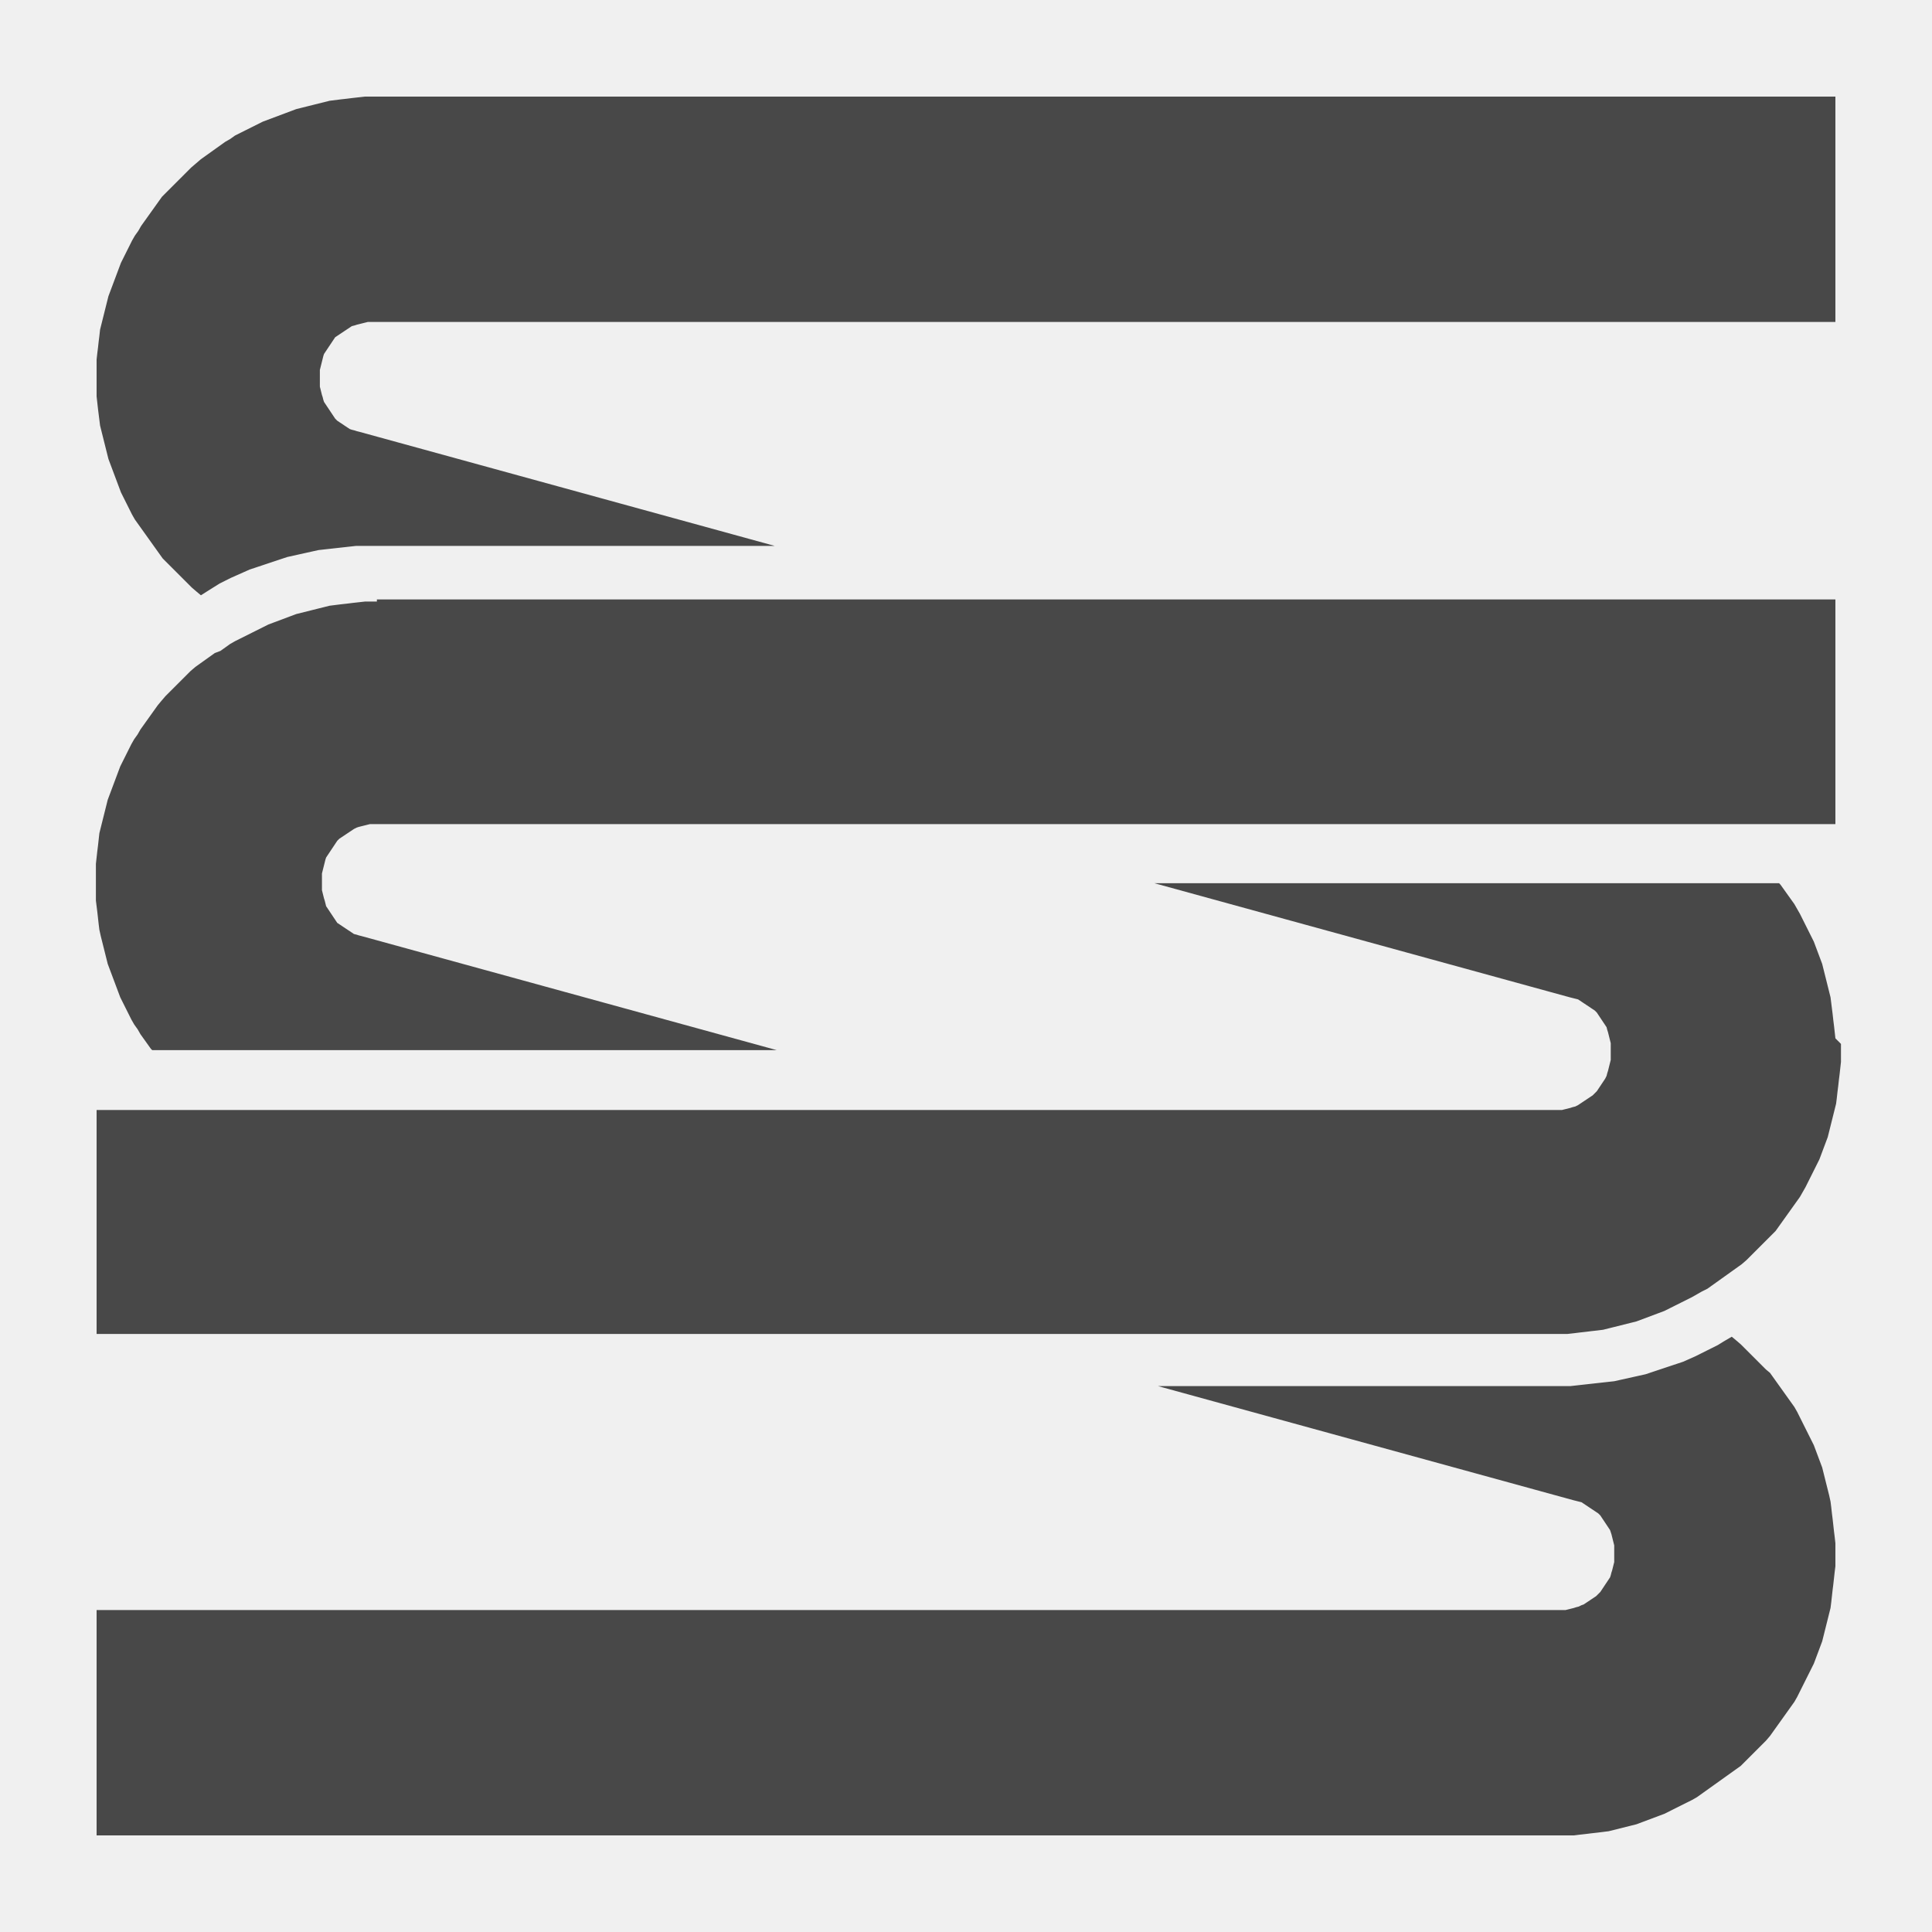
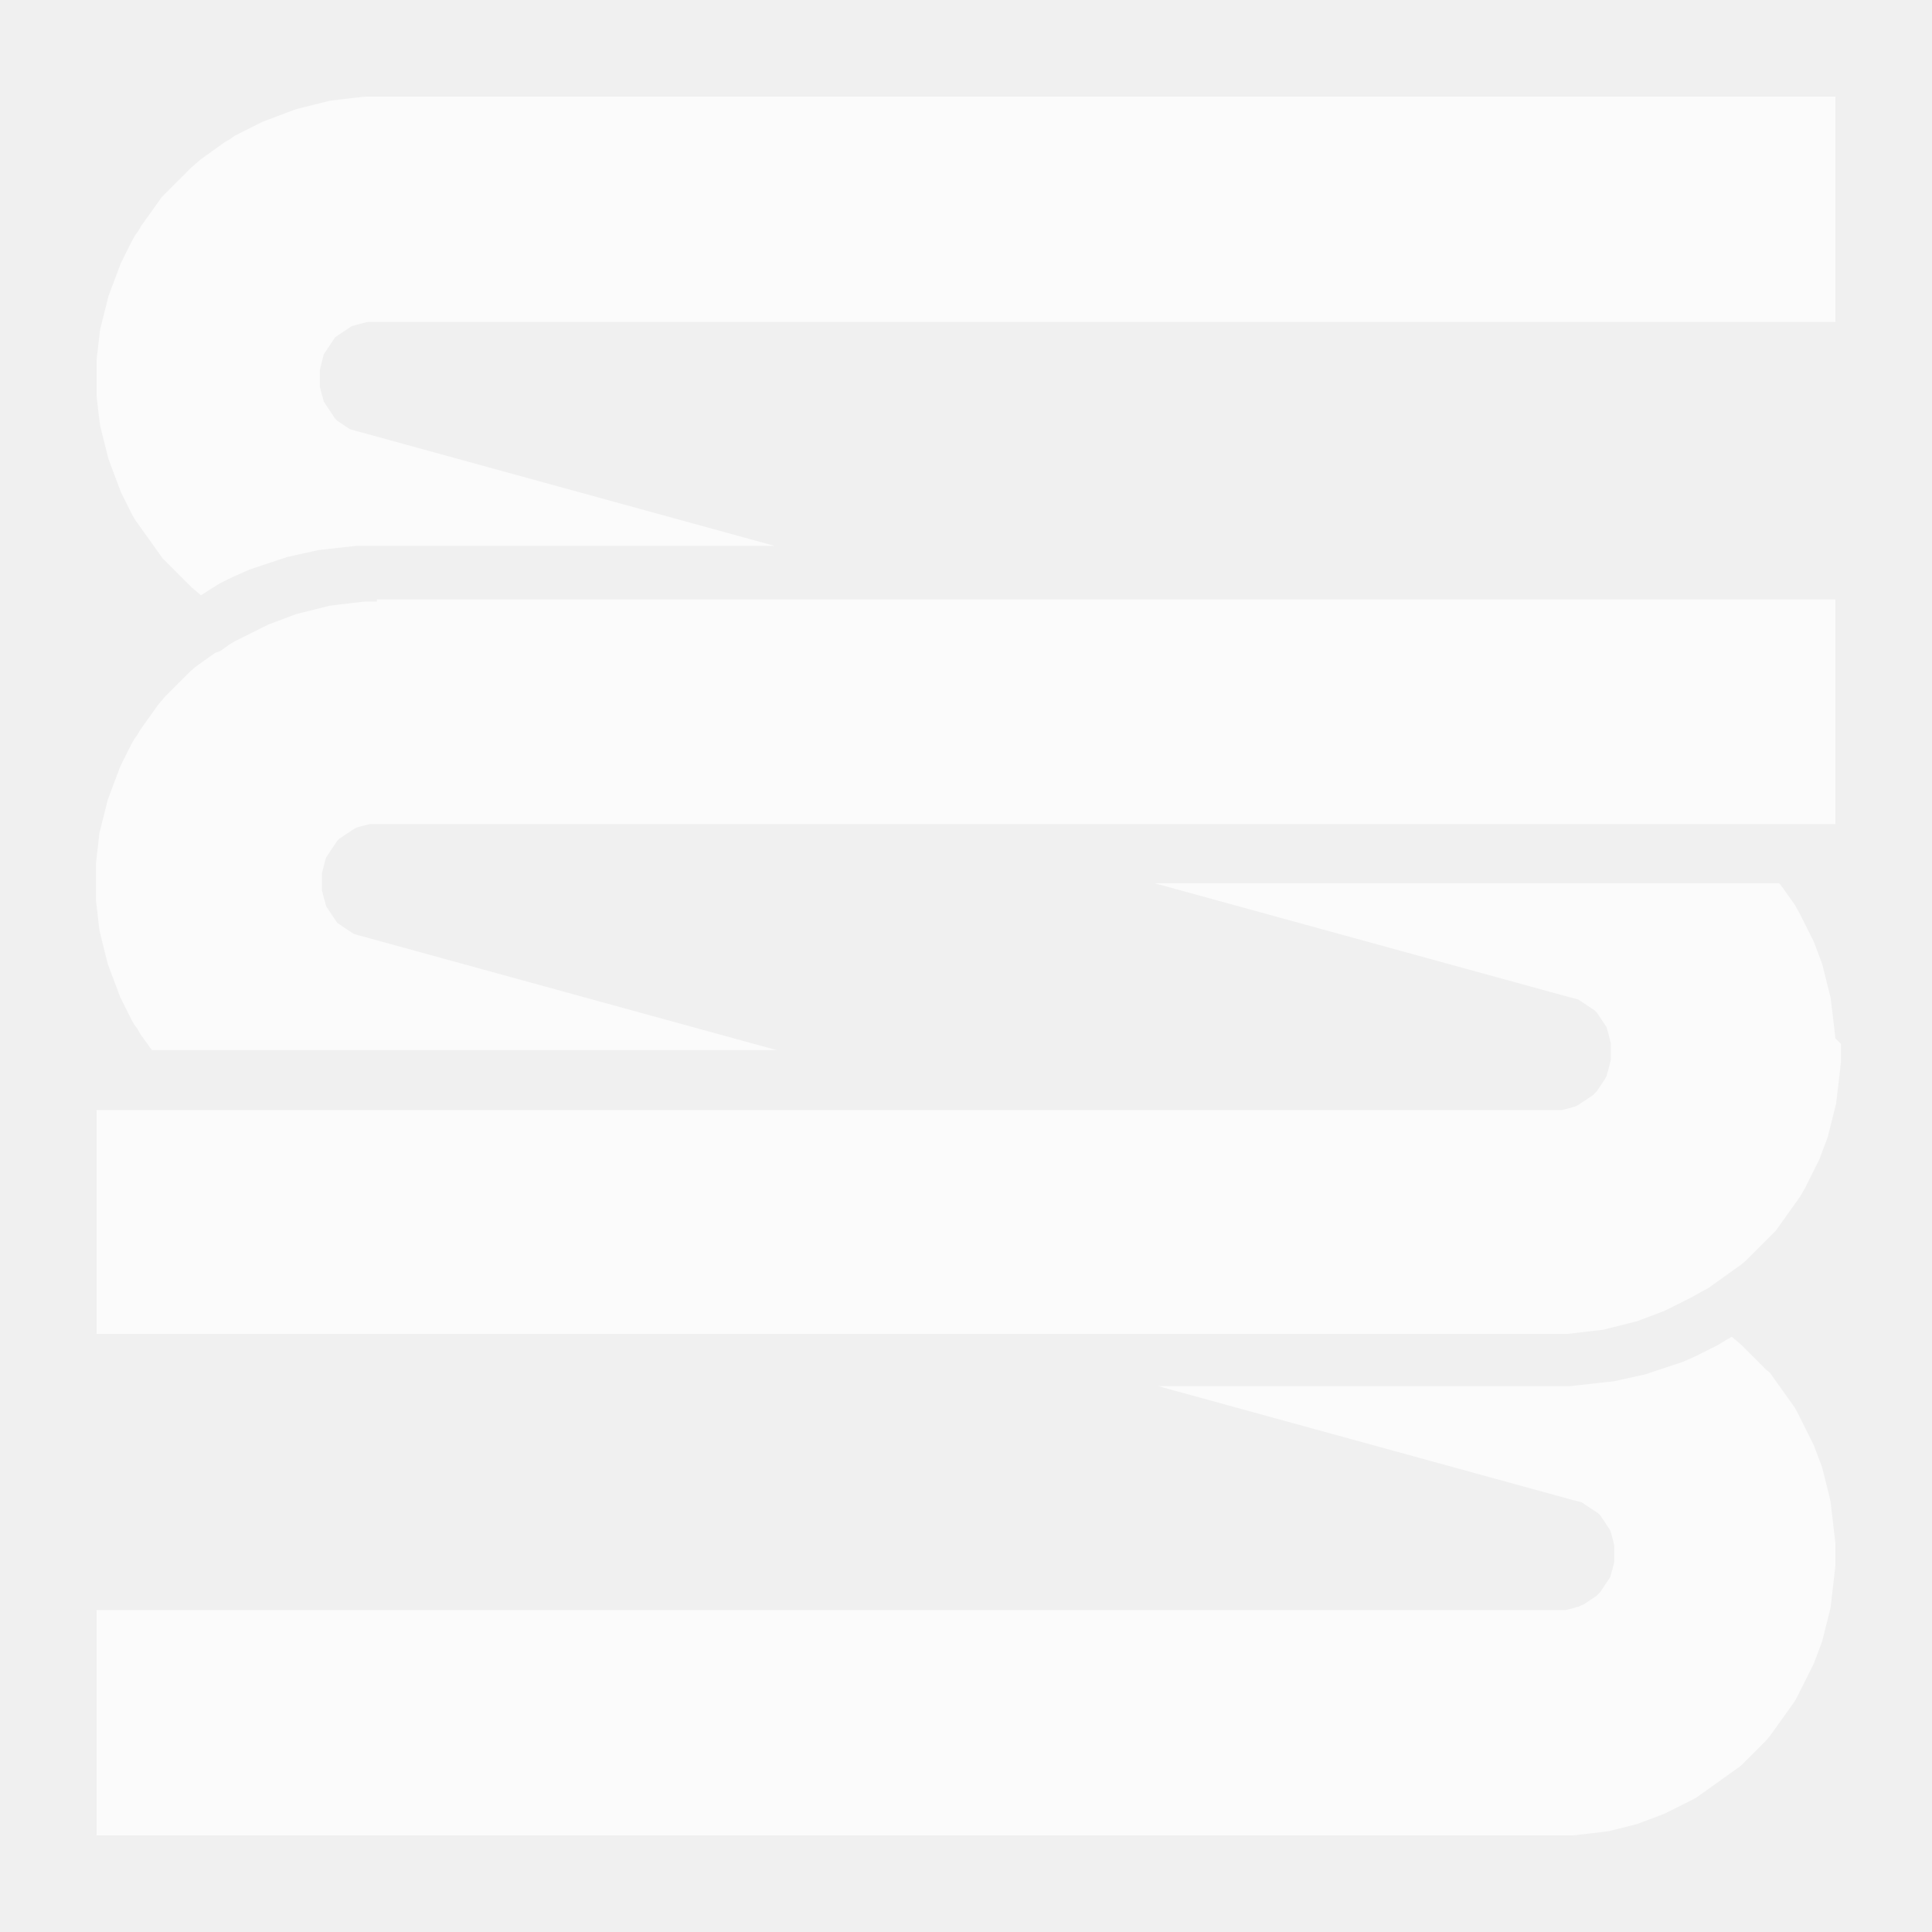
<svg xmlns="http://www.w3.org/2000/svg" viewBox="0 0 250 250">
-   <g transform="translate(-100, -100) scale(0.9)" fill="currentColor" opacity="0.7">
+   <g transform="translate(-100, -100) scale(0.9)" fill="white" opacity="0.7">
    <path d="M375,333l-0.1-0.9l-0.1-0.8l-0.1-0.9l-0.1-0.9l-0.1-0.8l-0.1-0.9l-0.1-0.8l-0.2-0.9l-0.2-0.8l-0.2-0.8l-0.2-0.8       l-0.2-0.8l-0.2-0.8l-0.3-0.8l-0.3-0.8l-0.3-0.8l-0.3-0.8l-0.4-0.8l-0.4-0.8l-0.4-0.8l-0.4-0.8l-0.4-0.8l-0.4-0.8l-0.4-0.7       l-0.5-0.7l-0.5-0.7l-0.5-0.7l-0.5-0.7l-0.5-0.7l-0.5-0.7l-0.5-0.7L365,308l-0.6-0.6l-0.6-0.6l-0.6-0.6l-0.6-0.6L362,305l-0.6-0.6       l-0.7-0.6l-0.6-0.5l-1.2,0.7l-0.8,0.5l-0.8,0.4l-0.8,0.4l-0.8,0.4l-0.8,0.4l-0.9,0.4l-0.9,0.4l-0.9,0.3l-0.9,0.3l-0.9,0.3       l-0.9,0.3l-0.9,0.3l-0.9,0.3l-0.9,0.2l-0.9,0.2l-0.9,0.2l-0.9,0.2l-0.9,0.2l-0.9,0.1l-0.9,0.1l-0.9,0.1l-0.9,0.1l-0.9,0.1       l-0.9,0.1l-0.9,0.1l-0.9,0l-0.9,0h-57.5l59.7,16.4l0.4,0.1l0.4,0.1l0.4,0.1l0.3,0.2l0.3,0.2l0.3,0.2l0.3,0.2l0.3,0.2l0.3,0.2       l0.3,0.2l0.3,0.2l0.3,0.3l0.2,0.3l0.2,0.3l0.2,0.3l0.2,0.3l0.2,0.3l0.2,0.3l0.2,0.3l0.1,0.3l0.1,0.3l0.1,0.4l0.1,0.4l0.1,0.4       l0.1,0.4l0,0.4l0,0.4l0,0.4l0,0.4l0,0.4l0,0.4l-0.1,0.4l-0.1,0.4l-0.1,0.4l-0.1,0.3l-0.1,0.4l-0.1,0.3l-0.2,0.3l-0.2,0.3       l-0.2,0.3l-0.2,0.3l-0.2,0.3l-0.2,0.3l-0.2,0.3l-0.3,0.3l-0.3,0.3l-0.3,0.2l-0.3,0.2l-0.3,0.2l-0.3,0.2l-0.3,0.2l-0.3,0.2       l-0.3,0.1l-0.4,0.2l-0.4,0.1l-0.3,0.1l-0.4,0.1l-0.4,0.1l-0.4,0.1l-0.4,0l-0.4,0l-0.4,0H125V375h209.7l0.9,0l0.9,0l0.9,0       l0.8-0.1l0.9-0.1l0.8-0.1l0.9-0.1l0.8-0.1l0.8-0.1l0.8-0.2l0.8-0.2l0.8-0.2l0.8-0.2l0.8-0.2l0.8-0.3l0.8-0.3l0.8-0.3l0.8-0.3       l0.8-0.3l0.8-0.4l0.8-0.4l0.8-0.4l0.8-0.4l0.8-0.4l0.7-0.4l0.7-0.5l0.7-0.5l0.7-0.5l0.7-0.5l0.7-0.5l0.7-0.5l0.7-0.5l0.7-0.5       l0.7-0.5l0.6-0.6l0.6-0.6l0.6-0.6l0.6-0.6l0.6-0.6l0.6-0.6l0.6-0.7l0.5-0.7l0.5-0.7l0.5-0.7l0.5-0.7l0.5-0.7l0.5-0.7l0.5-0.7       l0.4-0.7l0.4-0.8l0.4-0.8l0.4-0.8l0.4-0.8l0.4-0.8l0.4-0.8l0.3-0.8l0.3-0.8l0.3-0.8l0.3-0.8l0.2-0.8l0.2-0.8l0.2-0.8l0.2-0.8       l0.2-0.8l0.2-0.8l0.1-0.8l0.1-0.9l0.1-0.9l0.1-0.8l0.1-0.9l0.1-0.9l0.1-0.8l0-0.9l0-0.9l0-0.8L375,333z" />
    <path d="M375,260.4l-0.1-0.9l-0.1-0.9l-0.1-0.8l-0.1-0.9l-0.1-0.8l-0.1-0.8l-0.1-0.8l-0.2-0.8l-0.2-0.8l-0.2-0.8l-0.2-0.8       l-0.2-0.8l-0.2-0.8l-0.3-0.8l-0.3-0.8l-0.3-0.8l-0.3-0.8l-0.4-0.8l-0.4-0.8l-0.4-0.8l-0.4-0.8l-0.4-0.8l-0.4-0.7l-0.4-0.7       l-0.5-0.7l-0.5-0.7l-0.5-0.7l-0.5-0.7l-0.2-0.2h0h-89.8l59.7,16.4l0.4,0.1l0.4,0.1l0.4,0.1l0.3,0.2l0.3,0.2l0.3,0.2l0.3,0.2       l0.3,0.2l0.3,0.2l0.3,0.2l0.3,0.2l0.3,0.3l0.2,0.3l0.2,0.3l0.2,0.3l0.2,0.3l0.2,0.3l0.2,0.3l0.2,0.3l0.1,0.4l0.1,0.3       l0.1,0.4l0.1,0.4l0.1,0.4l0.1,0.4l0,0.4l0,0.4l0,0.4l0,0.4l0,0.4l0,0.4l-0.1,0.4l-0.1,0.4l-0.1,0.4l-0.1,0.4l-0.1,0.3l-0.1,0.4       l-0.2,0.4l-0.2,0.3l-0.2,0.3l-0.2,0.3l-0.2,0.3l-0.2,0.3l-0.2,0.3l-0.3,0.3l-0.3,0.3l-0.3,0.2l-0.3,0.2l-0.3,0.2l-0.3,0.2       l-0.3,0.2l-0.3,0.2l-0.3,0.2l-0.4,0.2l-0.4,0.1l-0.3,0.1l-0.4,0.1l-0.4,0.1l-0.4,0.1l-0.4,0l-0.4,0l-0.4,0h-82.5h-111H125v32.2       h122.8h86.9h0.9l0.9,0l0.9-0.1l0.8-0.1l0.9-0.1l0.8-0.1l0.9-0.1l0.8-0.1l0.8-0.2l0.8-0.2l0.8-0.2l0.8-0.2l0.8-0.2l0.8-0.2       l0.8-0.3l0.8-0.3l0.8-0.3l0.8-0.3l0.8-0.3l0.8-0.4l0.8-0.4l0.8-0.4l0.8-0.4l0.8-0.4l0.7-0.4l0.7-0.4l0.8-0.4l0.7-0.5       l0.7-0.5l0.7-0.5l0.7-0.5l0.7-0.5l0.7-0.5l0.7-0.5l0.7-0.6l0.6-0.6l0.6-0.6l0.6-0.6l0.6-0.6l0.6-0.6l0.6-0.6l0.6-0.6l0.5-0.7       l0.5-0.7l0.5-0.7l0.5-0.7l0.5-0.7l0.5-0.7l0.5-0.7l0.4-0.7l0.4-0.7l0.4-0.8l0.4-0.8l0.4-0.8l0.4-0.8l0.4-0.8l0.3-0.8l0.3-0.8       l0.3-0.8l0.3-0.8l0.2-0.8l0.2-0.8l0.2-0.8l0.2-0.8l0.2-0.8l0.2-0.8l0.1-0.8l0.1-0.9l0.1-0.8l0.1-0.9l0.1-0.8l0.1-0.9l0.1-0.9       l0-0.8l0-0.9l0-0.9L375,260.4z" />
    <path d="M165.3,197.6l-0.9,0l-0.8,0l-0.9,0.1l-0.9,0.1l-0.8,0.1l-0.9,0.1l-0.8,0.1l-0.8,0.1l-0.8,0.2l-0.8,0.2l-0.8,0.2       l-0.8,0.2l-0.8,0.2l-0.8,0.2l-0.8,0.3l-0.8,0.3l-0.8,0.3l-0.8,0.3l-0.8,0.3l-0.8,0.4l-0.8,0.4l-0.2,0.1l-0.6,0.3l-0.8,0.4       l-0.8,0.4l-0.8,0.4l-0.7,0.4l-0.7,0.5l-0.7,0.5L142,205l-0.7,0.5l-0.7,0.5l-0.7,0.5l-0.7,0.5l-0.7,0.6l-0.6,0.6l-0.6,0.6       l-0.6,0.6l-0.6,0.6l-0.6,0.6l-0.6,0.6l-0.6,0.7l-0.5,0.6l-0.5,0.7l-0.5,0.7l-0.5,0.7l-0.5,0.7l-0.5,0.7l-0.4,0.7l-0.5,0.7       l-0.4,0.7l-0.4,0.8l-0.4,0.8l-0.4,0.8l-0.4,0.8l-0.3,0.8l-0.3,0.8l-0.3,0.8l-0.3,0.8l-0.3,0.8l-0.3,0.8l-0.2,0.8l-0.2,0.8       l-0.2,0.8l-0.2,0.8l-0.2,0.8l-0.2,0.8l-0.1,0.9l-0.1,0.9l-0.1,0.8l-0.1,0.9l-0.1,0.9l0,0.9l0,0.9v0.9v0.9l0,0.8l0,0.9l0.1,0.8       l0.1,0.8l0.1,0.9l0.1,0.9l0.1,0.8l0.2,0.9l0.2,0.8l0.2,0.8l0.2,0.8l0.2,0.8l0.2,0.8l0.3,0.8l0.3,0.8l0.3,0.8l0.3,0.8l0.3,0.8       l0.3,0.8l0.4,0.8l0.4,0.8l0.4,0.8l0.4,0.8l0.4,0.7l0.5,0.7l0.4,0.7l0.5,0.7l0.5,0.7l0.5,0.7l0.2,0.2h89.8l-59.7-16.4l-0.4-0.1       l-0.3-0.1l-0.4-0.1l-0.3-0.2l-0.3-0.2l-0.3-0.2l-0.3-0.2l-0.3-0.2l-0.3-0.2l-0.3-0.2l-0.3-0.2l-0.2-0.3l-0.2-0.3l-0.2-0.3       l-0.2-0.3l-0.2-0.3l-0.2-0.3l-0.2-0.3l-0.2-0.3l-0.1-0.4l-0.1-0.4l-0.1-0.3l-0.1-0.4l-0.1-0.4l-0.1-0.4l0-0.4l0-0.4l0-0.4l0-0.4       l0-0.4l0-0.4l0.1-0.4l0.1-0.4l0.1-0.4l0.1-0.4l0.1-0.4l0.1-0.3l0.2-0.3l0.2-0.3l0.2-0.3l0.2-0.3l0.2-0.3l0.2-0.3l0.2-0.3       l0.2-0.3l0.3-0.3l0.3-0.2l0.3-0.2l0.3-0.2l0.3-0.2l0.3-0.2l0.3-0.2l0.3-0.2l0.4-0.2l0.3-0.1l0.4-0.1l0.4-0.1l0.4-0.1l0.4-0.1       l0.4,0l0.4,0h0.4h82.5h111H375v-32.3H252.2H165.3z" />
    <path d="M165.3,125l-0.9,0l-0.8,0l-0.9,0.1l-0.9,0.1l-0.8,0.1l-0.9,0.1l-0.8,0.1l-0.8,0.1l-0.8,0.2l-0.8,0.2l-0.8,0.2       l-0.8,0.2l-0.8,0.2l-0.8,0.2l-0.8,0.3l-0.8,0.3l-0.8,0.3l-0.8,0.3l-0.8,0.3l-0.8,0.3l-0.8,0.4l-0.8,0.4l-0.8,0.4l-0.8,0.4       l-0.8,0.4l-0.7,0.5l-0.7,0.4l-0.7,0.5l-0.7,0.5l-0.7,0.5l-0.7,0.5l-0.7,0.5l-0.7,0.6l-0.7,0.6l-0.6,0.6l-0.6,0.6l-0.6,0.6       l-0.6,0.6l-0.6,0.6l-0.6,0.6l-0.6,0.6l-0.5,0.7l-0.5,0.7l-0.5,0.7l-0.5,0.7l-0.5,0.7l-0.5,0.7l-0.4,0.7l-0.5,0.7l-0.4,0.7       l-0.4,0.8l-0.4,0.8l-0.4,0.8l-0.4,0.8l-0.3,0.8l-0.3,0.8l-0.3,0.8l-0.3,0.8l-0.3,0.8l-0.3,0.8l-0.2,0.8l-0.2,0.8l-0.2,0.8       l-0.2,0.8l-0.2,0.8l-0.2,0.8l-0.1,0.9l-0.1,0.8l-0.1,0.9l-0.1,0.8l-0.1,0.9l0,0.9l0,0.9v0.9v0.9l0,0.9l0,0.8l0.1,0.9l0.1,0.9       l0.1,0.8l0.1,0.8l0.1,0.8l0.2,0.8l0.2,0.8l0.2,0.8l0.2,0.8l0.2,0.8l0.2,0.8l0.3,0.8l0.3,0.8l0.3,0.8l0.3,0.8l0.3,0.8l0.3,0.8       l0.4,0.8l0.4,0.8l0.4,0.8l0.4,0.8l0.4,0.7l0.5,0.7l0.5,0.7l0.5,0.7l0.5,0.7l0.5,0.7l0.5,0.7l0.5,0.7l0.5,0.7l0.6,0.6l0.6,0.6       l0.6,0.6l0.6,0.6l0.6,0.6l0.6,0.6l0.6,0.6l0.7,0.6l0.6,0.5h0l1.1-0.7l0.8-0.5l0.8-0.5l0.8-0.4l0.8-0.4l0.9-0.4l0.9-0.4       l0.9-0.4l0.9-0.3l0.9-0.3l0.9-0.3l0.9-0.3l0.9-0.3l0.9-0.3l0.9-0.2l0.9-0.2l0.9-0.2l0.9-0.2l0.9-0.2l0.9-0.1l0.9-0.1l0.9-0.1       l0.9-0.1l0.9-0.1l0.9-0.1l0.9,0l0.9,0l0.9,0h57.5l-59.7-16.4l-0.4-0.1l-0.3-0.1l-0.4-0.1l-0.3-0.1l-0.3-0.2l-0.3-0.2l-0.3-0.2       l-0.3-0.2l-0.3-0.2l-0.3-0.2l-0.3-0.3l-0.2-0.3l-0.2-0.3l-0.2-0.3l-0.2-0.3l-0.2-0.3l-0.2-0.3l-0.2-0.3l-0.2-0.3l-0.1-0.3       l-0.1-0.4l-0.1-0.3l-0.1-0.4l-0.1-0.4l-0.1-0.4l0-0.4l0-0.4l0-0.4l0-0.4l0-0.4l0-0.4l0.1-0.4l0.1-0.4l0.1-0.4l0.1-0.4l0.1-0.4       l0.1-0.3l0.2-0.3l0.2-0.3l0.2-0.3l0.2-0.3l0.2-0.3l0.2-0.3l0.2-0.3l0.2-0.3l0.3-0.2l0.3-0.2l0.3-0.2l0.3-0.2l0.3-0.2l0.3-0.2       l0.3-0.2l0.3-0.2l0.4-0.1l0.3-0.1l0.4-0.1l0.4-0.1l0.4-0.1l0.4-0.1l0.4,0l0.4,0l0.4,0H375V125H165.3z" />
  </g>
</svg>
